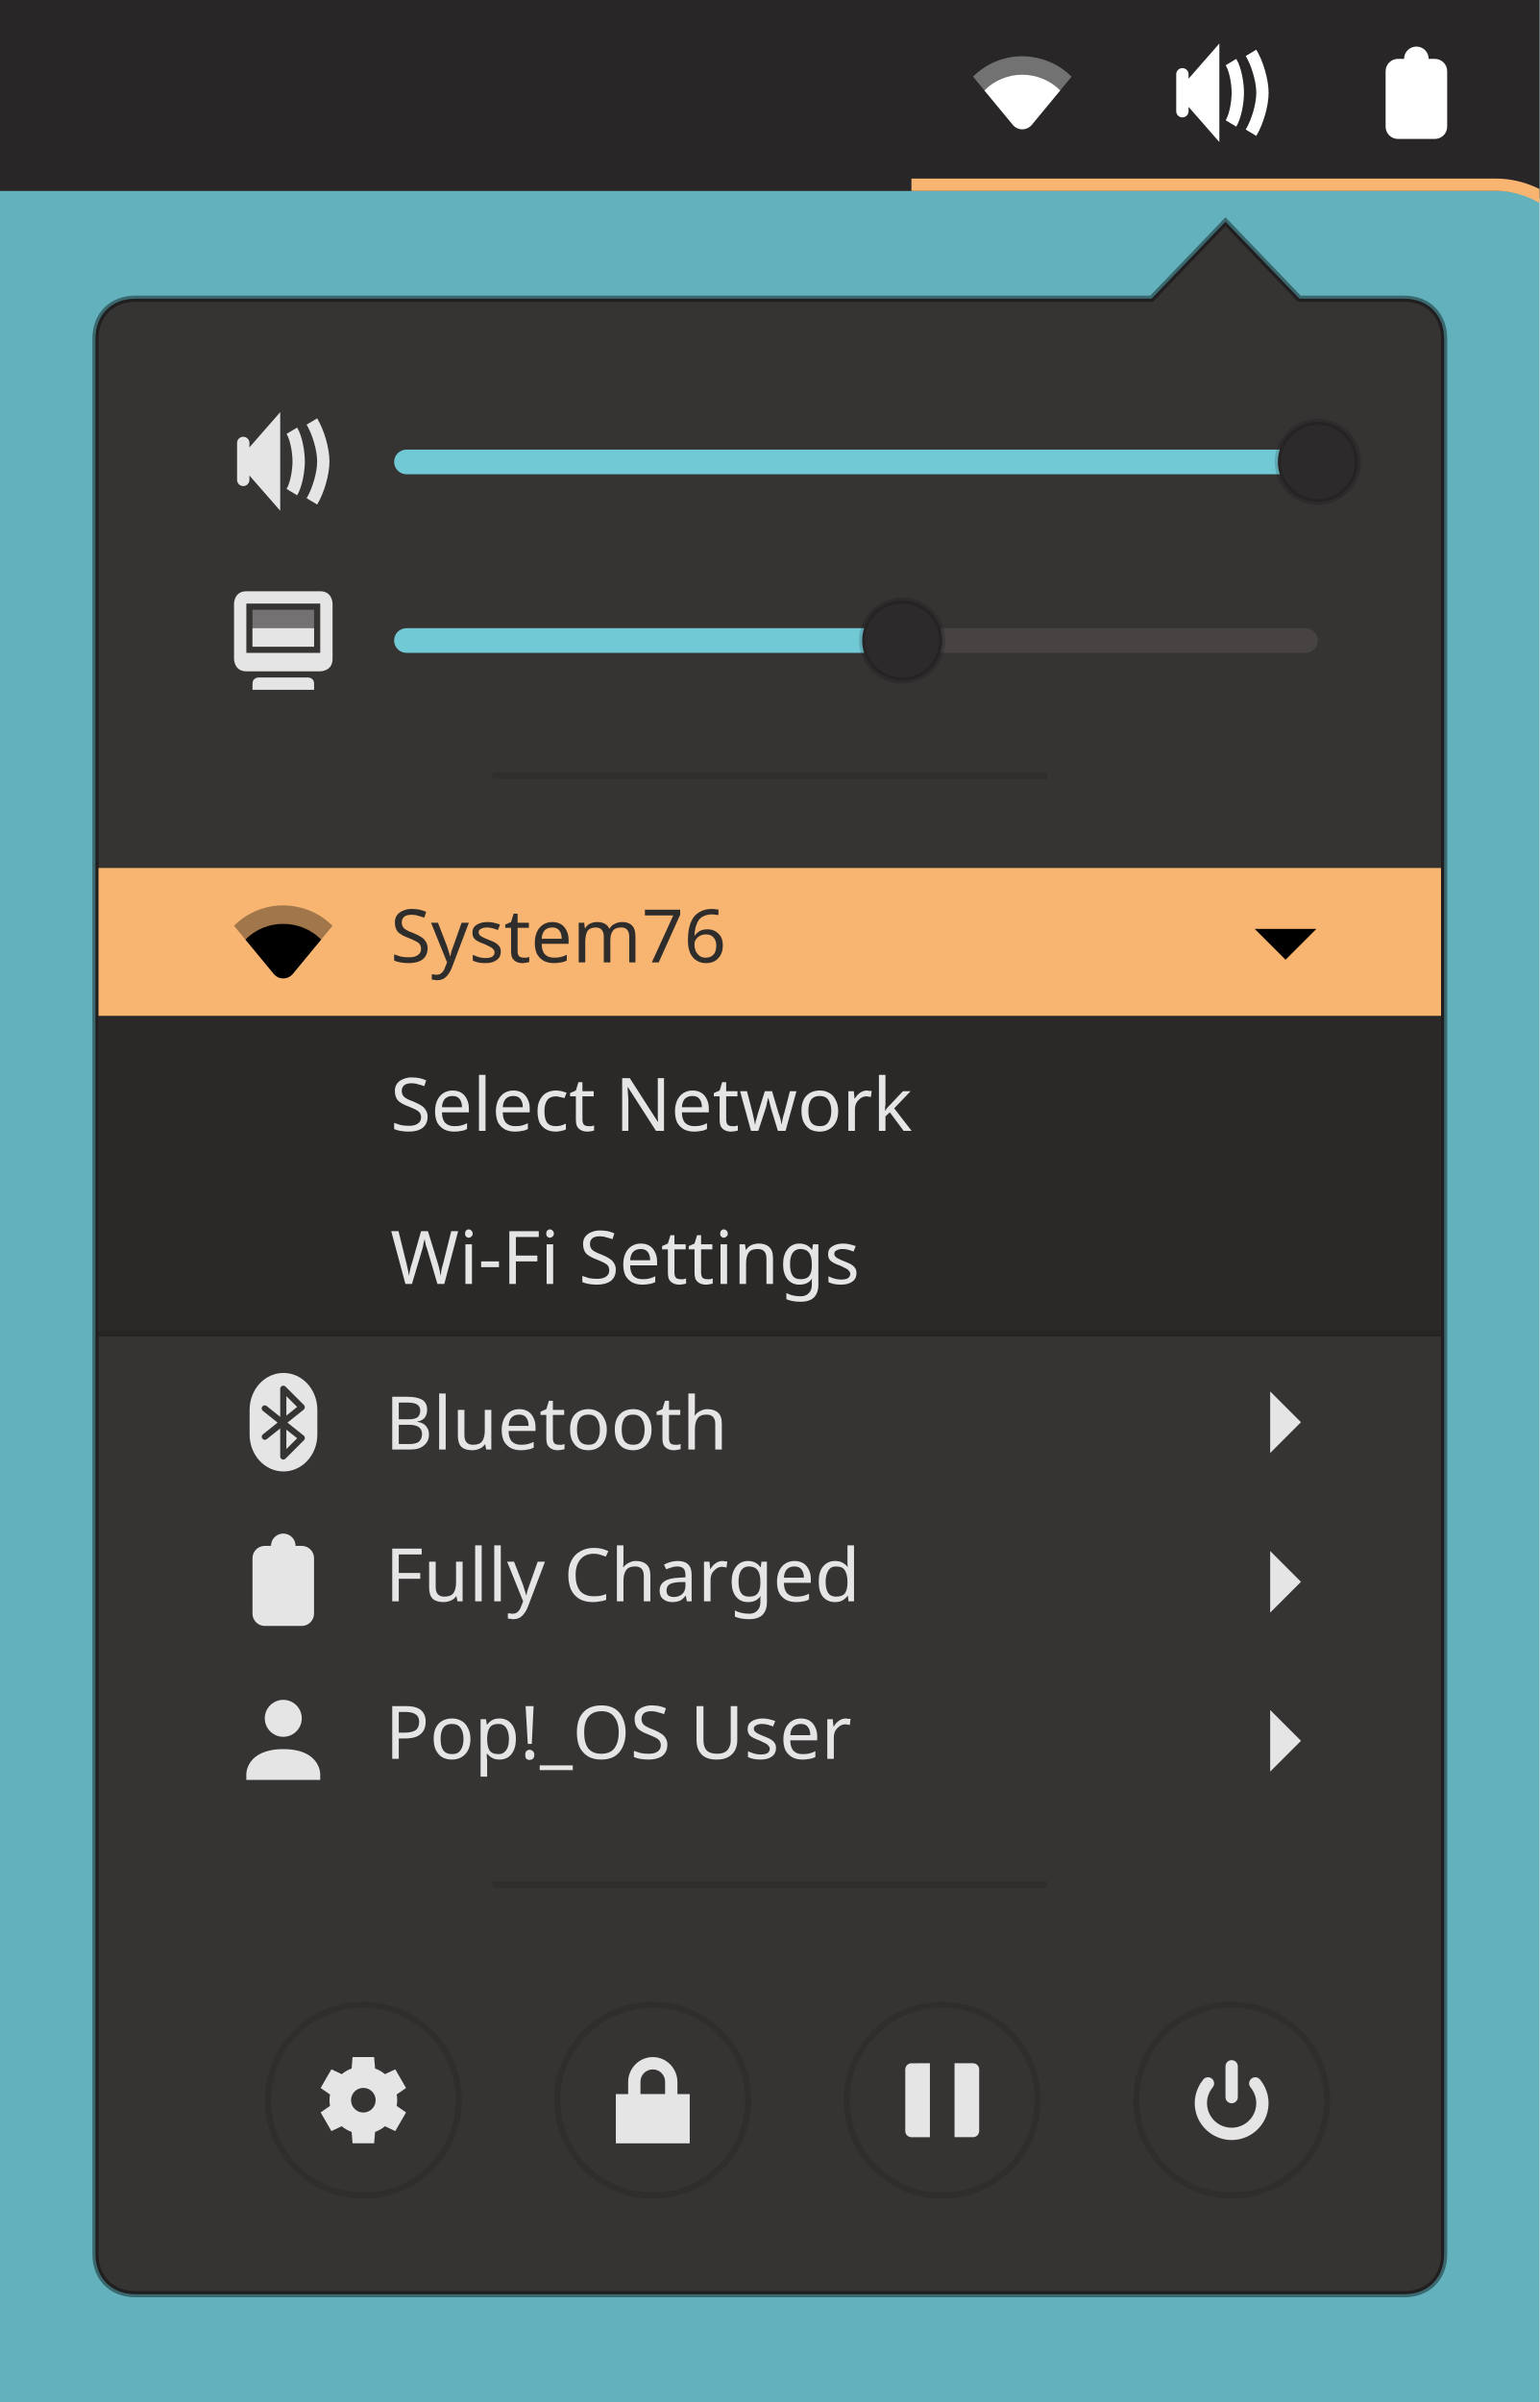
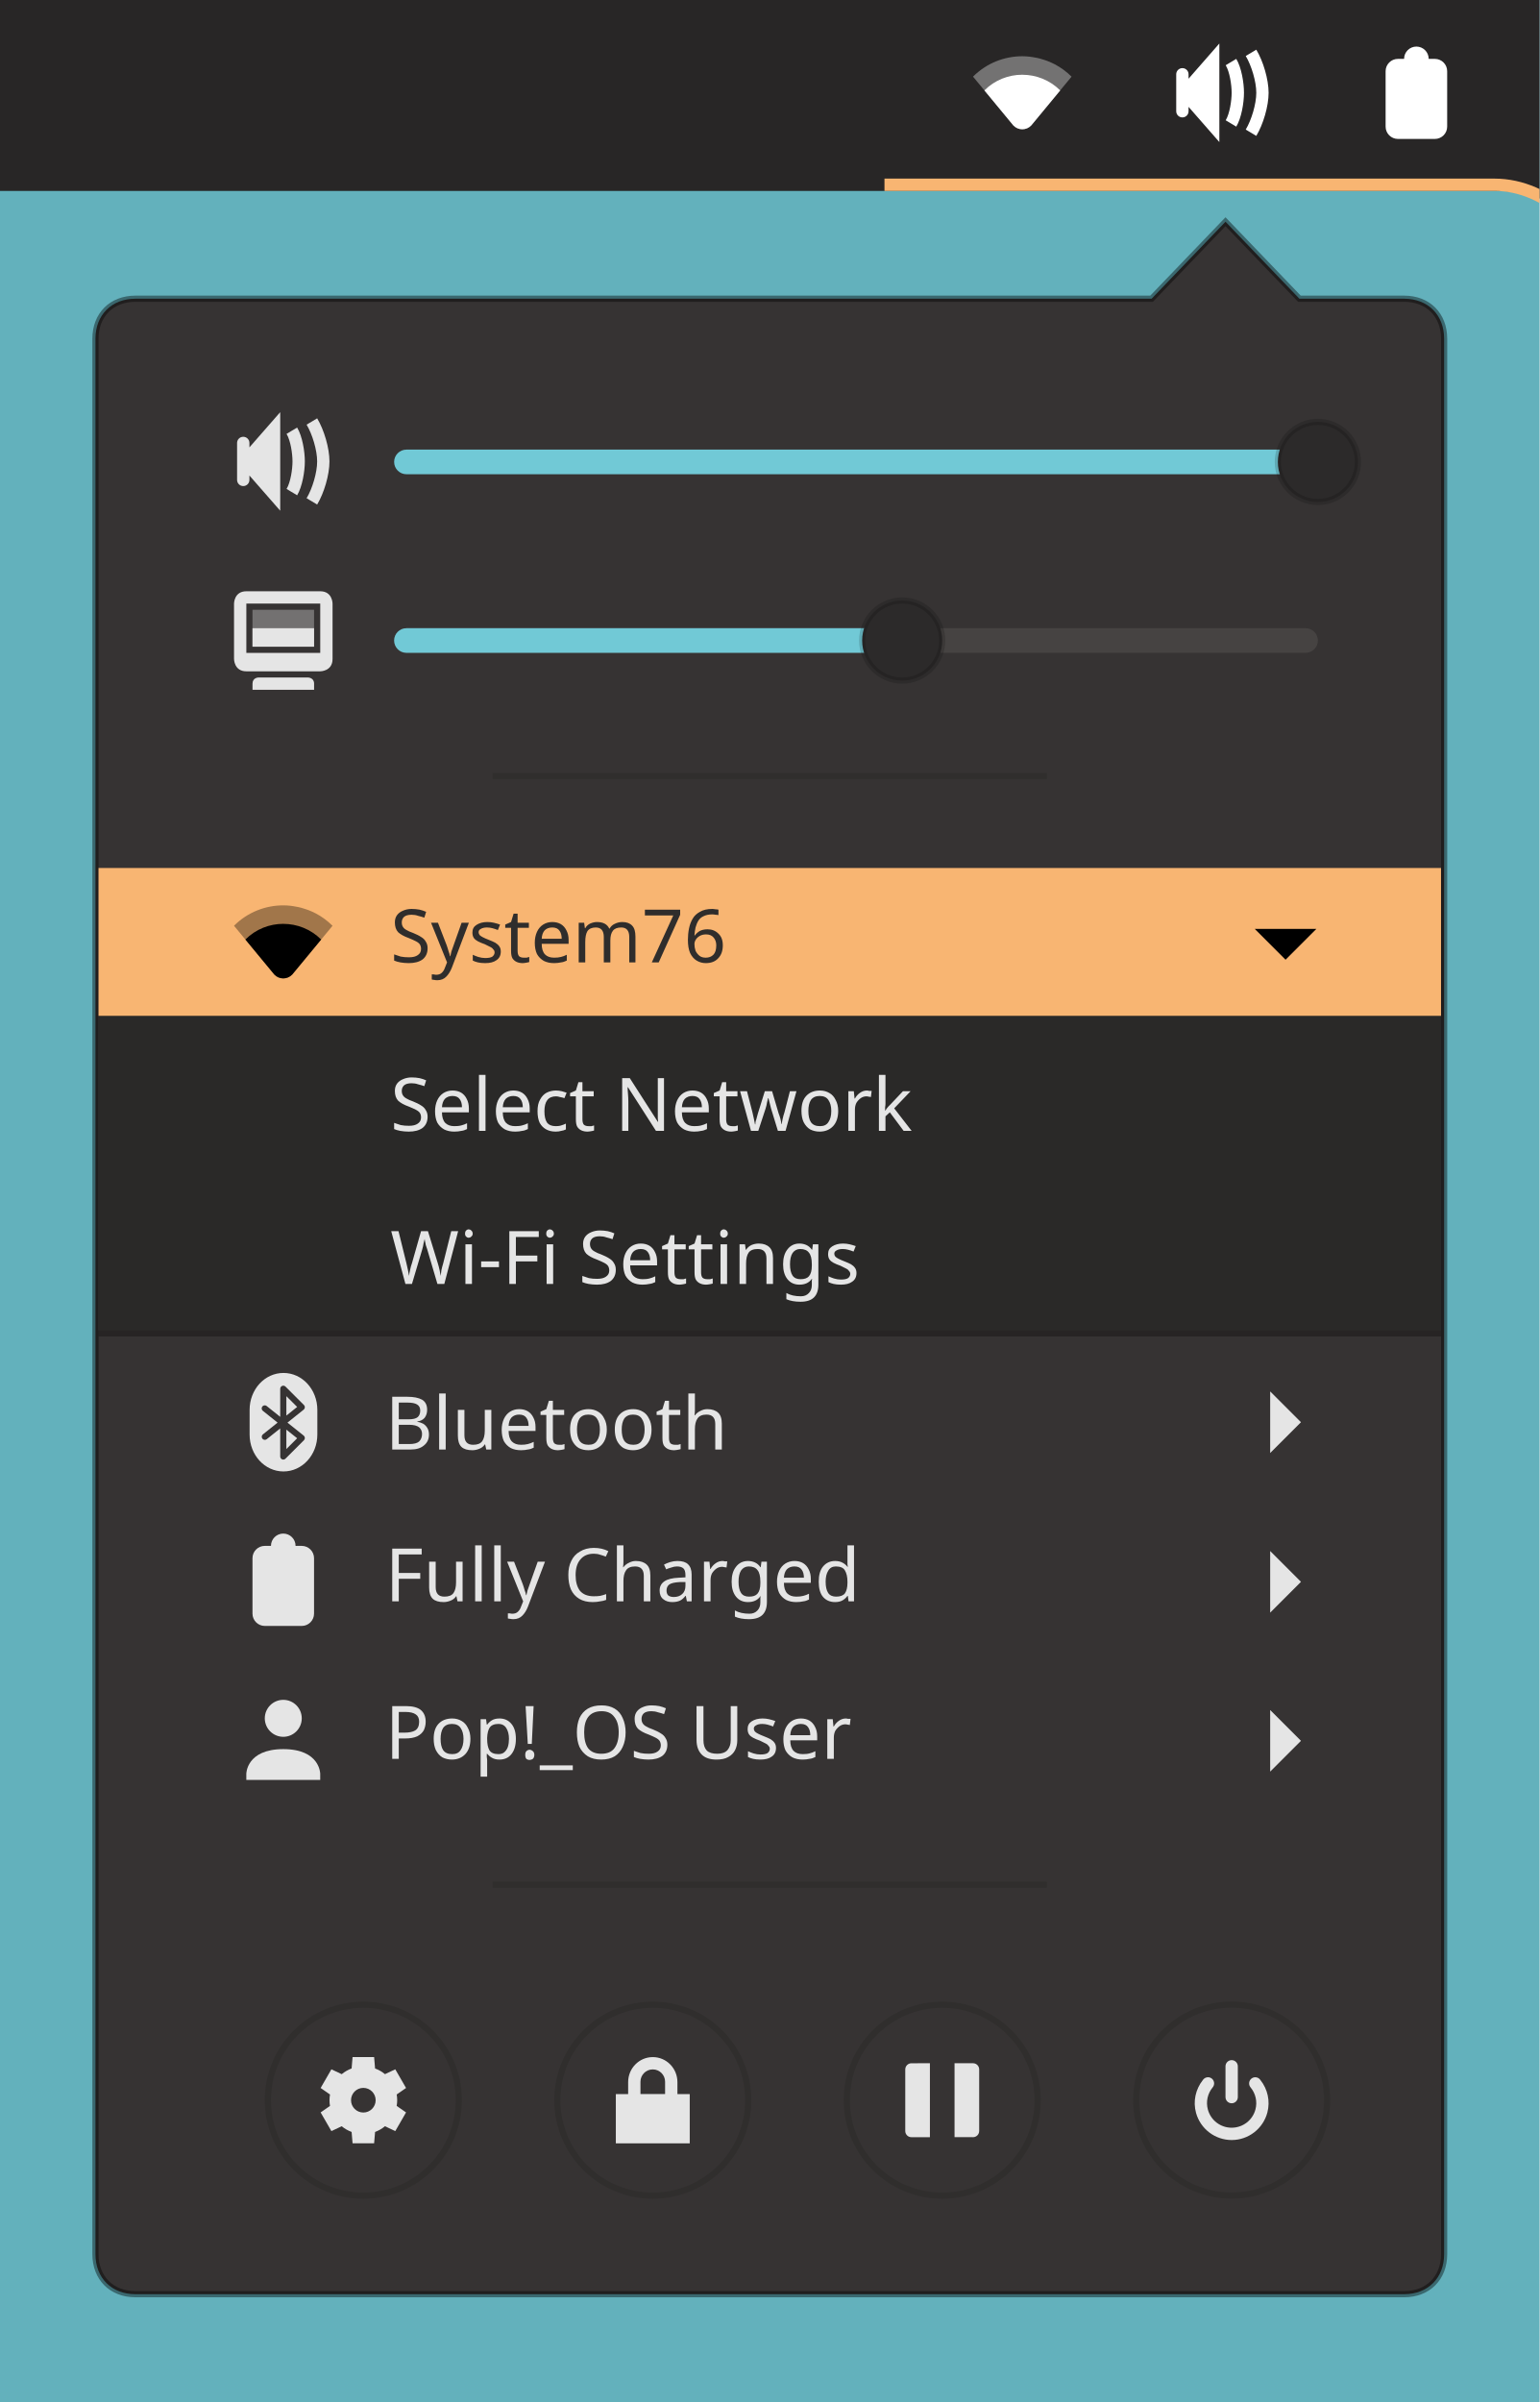
<svg xmlns="http://www.w3.org/2000/svg" xmlns:ns1="http://www.openswatchbook.org/uri/2009/osb" width="250" height="390" viewBox="0 0 66.146 103.188" version="1.1" id="svg8">
  <defs id="defs2">
    <linearGradient ns1:paint="solid" id="linearGradient6882">
      <stop style="stop-color:#555555;stop-opacity:1;" offset="0" id="stop6884" />
    </linearGradient>
    <linearGradient ns1:paint="solid" id="linearGradient5606">
      <stop style="stop-color:#000000;stop-opacity:1;" offset="0" id="stop5608" />
    </linearGradient>
    <filter style="color-interpolation-filters:sRGB" id="filter7554">
      <feBlend mode="darken" in2="BackgroundImage" id="feBlend7556" />
    </filter>
    <filter style="color-interpolation-filters:sRGB" id="filter7554-3">
      <feBlend mode="darken" in2="BackgroundImage" id="feBlend7556-5" />
    </filter>
    <filter style="color-interpolation-filters:sRGB" id="filter7554-2">
      <feBlend mode="darken" in2="BackgroundImage" id="feBlend7556-7" />
    </filter>
    <filter style="color-interpolation-filters:sRGB" id="filter7554-0">
      <feBlend mode="darken" in2="BackgroundImage" id="feBlend7556-6" />
    </filter>
    <filter style="color-interpolation-filters:sRGB" id="filter7554-7">
      <feBlend mode="darken" in2="BackgroundImage" id="feBlend7556-9" />
    </filter>
    <filter style="color-interpolation-filters:sRGB" id="filter7554-75">
      <feBlend mode="darken" in2="BackgroundImage" id="feBlend7556-92" />
    </filter>
    <filter style="color-interpolation-filters:sRGB" id="filter7554-36">
      <feBlend mode="darken" in2="BackgroundImage" id="feBlend7556-1" />
    </filter>
    <filter style="color-interpolation-filters:sRGB" id="filter7554-9">
      <feBlend mode="darken" in2="BackgroundImage" id="feBlend7556-4" />
    </filter>
    <filter style="color-interpolation-filters:sRGB" id="filter7554-03">
      <feBlend mode="darken" in2="BackgroundImage" id="feBlend7556-61" />
    </filter>
    <filter style="color-interpolation-filters:sRGB" id="filter7554-06">
      <feBlend mode="darken" in2="BackgroundImage" id="feBlend7556-15" />
    </filter>
    <filter style="color-interpolation-filters:sRGB" id="filter7554-5">
      <feBlend mode="darken" in2="BackgroundImage" id="feBlend7556-69" />
    </filter>
    <filter style="color-interpolation-filters:sRGB" id="filter7554-05">
      <feBlend mode="darken" in2="BackgroundImage" id="feBlend7556-11" />
    </filter>
    <filter style="color-interpolation-filters:sRGB" id="filter7554-6">
      <feBlend mode="darken" in2="BackgroundImage" id="feBlend7556-46" />
    </filter>
    <clipPath clipPathUnits="userSpaceOnUse" id="clipPath4792">
      <rect id="rect4794" width="66.146" height="103.055" x="69.285" y="-25.645" style="stroke-width:0.265" />
    </clipPath>
    <clipPath clipPathUnits="userSpaceOnUse" id="clipPath4796">
      <rect id="rect4798" width="66.146" height="103.055" x="56.676" y="-18.857" style="stroke-width:0.265" />
    </clipPath>
    <clipPath clipPathUnits="userSpaceOnUse" id="clipPath4800">
      <rect id="rect4802" width="66.146" height="103.055" x="48.045" y="-23.065" style="stroke-width:0.265" />
    </clipPath>
    <clipPath clipPathUnits="userSpaceOnUse" id="clipPath4804">
      <rect id="rect4806" width="66.146" height="103.055" x="-1.7763568e-15" y="7.1054274e-15" style="stroke-width:0.265" />
    </clipPath>
    <clipPath clipPathUnits="userSpaceOnUse" id="clipPath4808">
      <rect id="rect4810" width="66.146" height="103.055" x="-1.7763568e-15" y="7.1054274e-15" style="stroke-width:0.265" />
    </clipPath>
    <clipPath clipPathUnits="userSpaceOnUse" id="clipPath4812">
      <rect id="rect4814" width="66.146" height="103.055" x="-1.7763568e-15" y="7.1054274e-15" style="stroke-width:0.265" />
    </clipPath>
    <clipPath clipPathUnits="userSpaceOnUse" id="clipPath4816">
      <rect id="rect4818" width="66.146" height="103.055" x="-1.7763568e-15" y="7.1054274e-15" style="stroke-width:0.265" />
    </clipPath>
    <clipPath clipPathUnits="userSpaceOnUse" id="clipPath4820">
      <rect id="rect4822" width="66.146" height="103.055" x="-1.7763568e-15" y="7.1054274e-15" style="stroke-width:0.265" />
    </clipPath>
    <clipPath clipPathUnits="userSpaceOnUse" id="clipPath4824">
      <rect id="rect4826" width="66.146" height="103.055" x="-1.7763568e-15" y="7.1054274e-15" style="stroke-width:0.265" />
    </clipPath>
    <clipPath clipPathUnits="userSpaceOnUse" id="clipPath4828">
      <rect id="rect4830" width="66.146" height="103.055" x="-1.7763568e-15" y="7.1054274e-15" style="stroke-width:0.265" />
    </clipPath>
    <clipPath clipPathUnits="userSpaceOnUse" id="clipPath4832">
      <rect id="rect4834" width="66.146" height="103.055" x="-1.7763568e-15" y="7.1054274e-15" style="stroke-width:0.265" />
    </clipPath>
    <clipPath clipPathUnits="userSpaceOnUse" id="clipPath4836">
      <rect id="rect4838" width="66.146" height="103.055" x="-1.7763568e-15" y="7.1054274e-15" style="stroke-width:0.265" />
    </clipPath>
    <clipPath clipPathUnits="userSpaceOnUse" id="clipPath4840">
      <rect id="rect4842" width="66.146" height="103.055" x="-1.7763568e-15" y="7.1054274e-15" style="stroke-width:0.265" />
    </clipPath>
    <clipPath clipPathUnits="userSpaceOnUse" id="clipPath4844">
      <rect id="rect4846" width="66.146" height="103.055" x="-1.7763568e-15" y="7.1054274e-15" style="stroke-width:0.265" />
    </clipPath>
    <clipPath clipPathUnits="userSpaceOnUse" id="clipPath4848">
      <rect id="rect4850" width="66.146" height="103.055" x="-1.7763568e-15" y="7.1054274e-15" style="stroke-width:0.265" />
    </clipPath>
    <clipPath clipPathUnits="userSpaceOnUse" id="clipPath4852">
      <rect id="rect4854" width="66.146" height="103.055" x="-1.7763568e-15" y="7.1054274e-15" style="stroke-width:0.265" />
    </clipPath>
    <clipPath clipPathUnits="userSpaceOnUse" id="clipPath4856">
      <rect id="rect4858" width="66.146" height="103.055" x="-1.7763568e-15" y="7.1054274e-15" style="stroke-width:0.265" />
    </clipPath>
    <clipPath clipPathUnits="userSpaceOnUse" id="clipPath4860">
      <rect id="rect4862" width="66.146" height="103.055" x="108.826" y="-5.998" style="stroke-width:0.265" />
    </clipPath>
    <clipPath clipPathUnits="userSpaceOnUse" id="clipPath4864">
      <rect id="rect4866" width="66.146" height="103.055" x="108.826" y="-19.685" style="stroke-width:0.265" />
    </clipPath>
    <clipPath clipPathUnits="userSpaceOnUse" id="clipPath4868">
      <rect id="rect4870" width="66.146" height="103.055" x="108.826" y="-12.855" style="stroke-width:0.265" />
    </clipPath>
    <clipPath clipPathUnits="userSpaceOnUse" id="clipPath4872">
      <rect id="rect4874" width="66.146" height="103.055" x="94.985" y="48.418" style="stroke-width:0.265" />
    </clipPath>
    <clipPath clipPathUnits="userSpaceOnUse" id="clipPath4876">
      <rect id="rect4878" width="66.146" height="103.055" x="67.182" y="-11.269" style="stroke-width:0.265" />
    </clipPath>
    <clipPath clipPathUnits="userSpaceOnUse" id="clipPath4880">
      <rect id="rect4882" width="66.146" height="103.055" x="63.342" y="-44.625" style="stroke-width:0.265" />
    </clipPath>
    <clipPath clipPathUnits="userSpaceOnUse" id="clipPath4884">
      <rect id="rect4886" width="66.146" height="103.055" x="102.262" y="-11.761" style="stroke-width:0.265" />
    </clipPath>
    <clipPath clipPathUnits="userSpaceOnUse" id="clipPath4888">
      <rect id="rect4890" width="66.146" height="103.055" x="142.207" y="-62.452" style="stroke-width:0.265" />
    </clipPath>
    <clipPath clipPathUnits="userSpaceOnUse" id="clipPath4892">
      <rect id="rect4894" width="66.146" height="103.055" x="113.032" y="-68.354" style="stroke-width:0.265" />
    </clipPath>
    <clipPath clipPathUnits="userSpaceOnUse" id="clipPath4896">
      <rect id="rect4898" width="66.146" height="103.055" x="96.728" y="-86.945" style="stroke-width:0.265" />
    </clipPath>
    <clipPath clipPathUnits="userSpaceOnUse" id="clipPath4900">
      <rect id="rect4902" width="66.146" height="103.055" x="135.499" y="-66.093" style="stroke-width:0.265" />
    </clipPath>
    <clipPath clipPathUnits="userSpaceOnUse" id="clipPath4904">
      <rect id="rect4906" width="66.146" height="103.055" x="101.036" y="-62.123" style="stroke-width:0.265" />
    </clipPath>
    <clipPath clipPathUnits="userSpaceOnUse" id="clipPath4908">
      <rect id="rect4910" width="66.146" height="103.055" x="-46.156" y="-35.971" style="stroke-width:0.265" />
    </clipPath>
    <clipPath clipPathUnits="userSpaceOnUse" id="clipPath4912">
      <rect id="rect4914" width="66.146" height="103.055" x="97.025" y="-34.694" style="stroke-width:0.265" />
    </clipPath>
    <clipPath clipPathUnits="userSpaceOnUse" id="clipPath4916">
      <rect id="rect4918" width="66.146" height="103.055" x="-1.7763568e-15" y="7.1054274e-15" style="stroke-width:0.265" />
    </clipPath>
    <clipPath clipPathUnits="userSpaceOnUse" id="clipPath4920">
      <rect id="rect4922" width="66.146" height="103.055" x="-1.7763568e-15" y="7.1054274e-15" style="stroke-width:0.265" />
    </clipPath>
    <clipPath clipPathUnits="userSpaceOnUse" id="clipPath4924">
      <rect id="rect4926" width="66.146" height="103.055" x="-1.7763568e-15" y="7.1054274e-15" style="stroke-width:0.265" />
    </clipPath>
    <clipPath clipPathUnits="userSpaceOnUse" id="clipPath4928">
      <rect id="rect4930" width="66.146" height="103.055" x="-1.7763568e-15" y="7.1054274e-15" style="stroke-width:0.265" />
    </clipPath>
    <clipPath clipPathUnits="userSpaceOnUse" id="clipPath4932">
      <rect id="rect4934" width="66.146" height="103.055" x="-1.7763568e-15" y="7.1054274e-15" style="stroke-width:0.265" />
    </clipPath>
    <clipPath clipPathUnits="userSpaceOnUse" id="clipPath4936">
      <rect id="rect4938" width="66.146" height="103.055" x="-1.7763568e-15" y="7.1054274e-15" style="stroke-width:0.265" />
    </clipPath>
    <clipPath clipPathUnits="userSpaceOnUse" id="clipPath4940">
      <rect id="rect4942" width="66.146" height="103.055" x="-1.7763568e-15" y="7.1054274e-15" style="stroke-width:0.265" />
    </clipPath>
    <clipPath clipPathUnits="userSpaceOnUse" id="clipPath4944">
      <rect id="rect4946" width="66.146" height="103.055" x="-1.7763568e-15" y="7.1054274e-15" style="stroke-width:0.265" />
    </clipPath>
    <clipPath clipPathUnits="userSpaceOnUse" id="clipPath4948">
      <rect id="rect4950" width="66.146" height="103.055" x="-1.7763568e-15" y="7.1054274e-15" style="stroke-width:0.265" />
    </clipPath>
    <clipPath clipPathUnits="userSpaceOnUse" id="clipPath4952">
      <rect id="rect4954" width="66.146" height="103.055" x="-1.7763568e-15" y="7.1054274e-15" style="stroke-width:0.265" />
    </clipPath>
  </defs>
  <g id="layer2" transform="translate(0,1.3618187e-5)">
    <rect style="fill:#63b1bc;fill-opacity:1;stroke:none;stroke-width:3.916" id="rect834" width="66.146" height="103.055" x="-1.2715658e-06" y="-5.0862632e-06" ry="0" clip-path="url(#clipPath4952)" transform="matrix(1,0,0,1.001284,0,-1.3618187e-5)" />
  </g>
  <g id="layer3" transform="translate(0,1.3618187e-5)">
    <path id="rect837" style="fill:#363333;fill-opacity:1;stroke:#000000;stroke-width:0.265;stroke-miterlimit:4;stroke-dasharray:none;stroke-opacity:0.413" d="m 52.652,9.525 -3.175,3.307 H 5.821 c -1.026,0 -1.72,0.694 -1.72,1.72 v 82.285 c 0,1.026 0.694,1.72 1.72,1.72 H 60.325 c 1.026,0 1.72,-0.694 1.72,-1.72 V 14.552 c 0,-1.026 -0.694,-1.72 -1.72,-1.72 h -4.498 z" clip-path="url(#clipPath4948)" />
    <g id="layer7" style="display:inline">
      <rect style="fill:#2a2928;fill-opacity:1;stroke:none;stroke-width:0.794;stroke-miterlimit:4;stroke-dasharray:none;stroke-opacity:1" id="rect1692" width="57.679" height="14.287" x="4.233" y="42.862" ry="1.1355905e-06" clip-path="url(#clipPath4944)" />
    </g>
    <g id="layer8">
      <rect ry="5.0470703e-07" y="37.288" x="4.233" height="6.35" width="57.679" id="rect1694" style="display:inline;fill:#f8b572;fill-opacity:1;stroke:none;stroke-width:0.529;stroke-miterlimit:4;stroke-dasharray:none;stroke-opacity:1" clip-path="url(#clipPath4940)" />
    </g>
    <g id="layer5" style="display:inline">
      <text xml:space="preserve" style="font-style:normal;font-variant:normal;font-weight:normal;font-stretch:normal;font-size:3.175px;line-height:1.25;font-family:'Fira Sans';-inkscape-font-specification:'Fira Sans';opacity:1;fill:#2f2d2c;fill-opacity:1;stroke-width:0.265" x="16.779" y="41.342" id="text1450" clip-path="url(#clipPath4936)">
        <tspan id="tspan1448" x="16.779" y="41.342" style="font-style:normal;font-variant:normal;font-weight:normal;font-stretch:normal;font-family:'Fira Sans';-inkscape-font-specification:'Fira Sans';fill:#2f2d2c;fill-opacity:1;stroke-width:0.265">System76</tspan>
      </text>
      <text xml:space="preserve" style="font-style:normal;font-variant:normal;font-weight:normal;font-stretch:normal;font-size:3.175px;line-height:1.25;font-family:'Fira Sans';-inkscape-font-specification:'Fira Sans';opacity:1;fill:#e5e5e5;fill-opacity:1;stroke-width:0.265" x="16.779" y="48.582" id="text1454" clip-path="url(#clipPath4932)">
        <tspan id="tspan1452" x="16.779" y="48.582" style="font-style:normal;font-variant:normal;font-weight:normal;font-stretch:normal;font-family:'Fira Sans';-inkscape-font-specification:'Fira Sans';fill:#e5e5e5;fill-opacity:1;stroke-width:0.265">Select Network</tspan>
      </text>
      <text xml:space="preserve" style="font-style:normal;font-variant:normal;font-weight:normal;font-stretch:normal;font-size:3.175px;line-height:1.25;font-family:'Fira Sans';-inkscape-font-specification:'Fira Sans';opacity:1;fill:#e5e5e5;fill-opacity:1;stroke-width:0.265" x="16.541" y="62.269" id="text1466" clip-path="url(#clipPath4928)">
        <tspan id="tspan1464" x="16.541" y="62.269" style="font-style:normal;font-variant:normal;font-weight:normal;font-stretch:normal;font-family:'Fira Sans';-inkscape-font-specification:'Fira Sans';fill:#e5e5e5;fill-opacity:1;stroke-width:0.265">Bluetooth</tspan>
      </text>
      <text xml:space="preserve" style="font-style:normal;font-variant:normal;font-weight:normal;font-stretch:normal;font-size:3.175px;line-height:1.25;font-family:'Fira Sans';-inkscape-font-specification:'Fira Sans';opacity:1;fill:#e5e5e5;fill-opacity:1;stroke-width:0.265" x="16.541" y="68.793" id="text1470" clip-path="url(#clipPath4924)">
        <tspan id="tspan1468" x="16.541" y="68.793" style="font-style:normal;font-variant:normal;font-weight:normal;font-stretch:normal;font-family:'Fira Sans';-inkscape-font-specification:'Fira Sans';fill:#e5e5e5;fill-opacity:1;stroke-width:0.265">Fully Charged</tspan>
      </text>
      <text xml:space="preserve" style="font-style:normal;font-variant:normal;font-weight:normal;font-stretch:normal;font-size:3.175px;line-height:1.25;font-family:'Fira Sans';-inkscape-font-specification:'Fira Sans';opacity:1;fill:#e5e5e5;fill-opacity:1;stroke-width:0.265" x="16.541" y="75.559" id="text1474" clip-path="url(#clipPath4920)">
        <tspan id="tspan1472" x="16.541" y="75.559" style="font-style:normal;font-variant:normal;font-weight:normal;font-stretch:normal;font-family:'Fira Sans';-inkscape-font-specification:'Fira Sans';fill:#e5e5e5;fill-opacity:1;stroke-width:0.265">Pop!_OS User</tspan>
      </text>
      <text id="text1478" y="55.154" x="16.779" style="font-style:normal;font-variant:normal;font-weight:normal;font-stretch:normal;font-size:3.175px;line-height:1.25;font-family:'Fira Sans';-inkscape-font-specification:'Fira Sans';opacity:1;fill:#e5e5e5;fill-opacity:1;stroke-width:0.265" xml:space="preserve" clip-path="url(#clipPath4916)">
        <tspan style="font-style:normal;font-variant:normal;font-weight:normal;font-stretch:normal;font-family:'Fira Sans';-inkscape-font-specification:'Fira Sans';fill:#e5e5e5;fill-opacity:1;stroke-width:0.265" y="55.154" x="16.779" id="tspan1476">Wi-Fi Settings</tspan>
      </text>
    </g>
    <g id="layer6" style="display:inline">
      <g style="opacity:1;fill:#e5e5e5;fill-opacity:1" id="g917" transform="translate(-97.02518,34.69404)" clip-path="url(#clipPath4912)">
        <path d="m 109.064,-16.988 -1.852,2.117 1.852,2.117 z m -1.323,2.117 v -0.794 c 0,-0.147 -0.118,-0.265 -0.265,-0.265 -0.147,0 -0.265,0.118 -0.265,0.265 v 1.587 c 0,0.147 0.118,0.265 0.265,0.265 0.147,0 0.265,-0.118 0.265,-0.265 z" id="rect2976-75" style="opacity:1;vector-effect:none;fill:#e5e5e5;fill-opacity:1;stroke:none;stroke-width:0.265;stroke-linecap:round;stroke-linejoin:miter;stroke-miterlimit:4;stroke-dasharray:none;stroke-dashoffset:0;stroke-opacity:0.314" />
        <path d="m 110.651,-16.723 -0.453,0.272 c 0.247,0.412 0.453,1.1 0.453,1.58 4e-5,0.48 -0.206,1.168 -0.453,1.58 l 0.453,0.272 c 0.297,-0.494 0.529,-1.276 0.529,-1.852 -1e-4,-0.576 -0.232,-1.358 -0.529,-1.852 z" id="path3022-3" style="opacity:1;vector-effect:none;fill:#e5e5e5;fill-opacity:1;stroke:none;stroke-width:0.265;stroke-linecap:round;stroke-linejoin:round;stroke-miterlimit:4;stroke-dasharray:none;stroke-dashoffset:0;stroke-opacity:0.314" />
        <path d="m 109.791,-16.327 -0.454,0.272 c 0.173,0.288 0.255,0.847 0.255,1.183 0,0.336 -0.082,0.895 -0.255,1.183 l 0.454,0.272 c 0.222,-0.37 0.331,-1.023 0.331,-1.455 0,-0.432 -0.108,-1.085 -0.331,-1.455 z" id="path3027-5" style="opacity:1;vector-effect:none;fill:#e5e5e5;fill-opacity:1;stroke:none;stroke-width:0.265;stroke-linecap:round;stroke-linejoin:round;stroke-miterlimit:4;stroke-dasharray:none;stroke-dashoffset:0;stroke-opacity:0.314" />
      </g>
      <g style="opacity:1;fill:#e5e5e5;fill-opacity:1" id="g977" transform="translate(46.15578,35.97053)" clip-path="url(#clipPath4908)">
        <path d="m -35.572,-10.57 c -0.529,0 -0.529,0.529 -0.529,0.529 v 2.381 c 0,0 5.3e-5,0.529 0.529,0.529 h 3.175 c 0,0 0.529,0 0.529,-0.529 5.3e-5,-7.937e-4 0,-1.499 0,-2.381 0,0 5.3e-5,-0.529 -0.529,-0.529 z m -5.6e-5,0.529 h 3.175 v 2.117 l -3.175,-9.53e-5 z m 0.265,3.44 5.3e-5,0.264 h 2.646 l -5.3e-5,-0.264 c 0,-0.265 -0.265,-0.265 -0.265,-0.265 h -2.122 c 0,0 -0.259,0 -0.259,0.265 z" id="path8126-2-0-7" style="display:inline;opacity:1;fill:#e5e5e5;fill-opacity:1;stroke:none;stroke-width:0.265;enable-background:new" />
        <rect height="1.588" id="rect3182-1-6" ry="3.6718316e-17" style="display:inline;opacity:0.35;vector-effect:none;fill:#e5e5e5;fill-opacity:1;stroke:none;stroke-width:0.265;stroke-linecap:round;stroke-linejoin:round;stroke-miterlimit:4;stroke-dasharray:none;stroke-dashoffset:0;stroke-opacity:0.314;enable-background:new" width="2.646" x="-35.308" y="-9.776" />
        <rect height="0.794" id="rect3182-6-1" ry="1.8359158e-17" style="display:inline;opacity:1;vector-effect:none;fill:#e5e5e5;fill-opacity:1;stroke:none;stroke-width:0.187;stroke-linecap:round;stroke-linejoin:round;stroke-miterlimit:4;stroke-dasharray:none;stroke-dashoffset:0;stroke-opacity:0.314;enable-background:new" width="2.646" x="-35.308" y="-8.983" />
      </g>
      <g style="opacity:1;fill:#000000;fill-opacity:1" id="g1032" transform="translate(-101.0359,62.12257)" clip-path="url(#clipPath4904)">
        <path d="m 113.207,-23.229 c -0.383,0 -0.766,0.073 -1.127,0.219 -0.18,0.073 -0.355,0.164 -0.521,0.274 -0.166,0.11 -0.323,0.237 -0.469,0.383 l 1.733,2.099 h 5.3e-4 c 0.1,0.104 0.238,0.163 0.382,0.163 0.145,-2.43e-4 0.283,-0.06 0.382,-0.164 h 0.001 l 1.734,-2.097 c -0.219,-0.219 -0.464,-0.397 -0.725,-0.534 -0.006,-0.003 -0.012,-0.005 -0.018,-0.008 -0.093,-0.048 -0.188,-0.09 -0.285,-0.128 -0.036,-0.014 -0.073,-0.026 -0.11,-0.039 -0.067,-0.023 -0.135,-0.044 -0.203,-0.063 -0.042,-0.011 -0.084,-0.022 -0.127,-0.031 -0.07,-0.015 -0.14,-0.028 -0.211,-0.038 -0.039,-0.006 -0.077,-0.012 -0.116,-0.017 -0.107,-0.012 -0.215,-0.019 -0.322,-0.019 z" id="path6544" style="opacity:0.35;fill:#000000;fill-opacity:1;stroke:none;stroke-width:0.529;stroke-linecap:square;stroke-linejoin:miter;stroke-miterlimit:4;stroke-dasharray:none;stroke-opacity:1" />
        <path d="m 113.207,-22.435 c -0.589,0 -1.179,0.224 -1.628,0.674 l 1.245,1.507 h 5.3e-4 c 0.1,0.104 0.238,0.163 0.382,0.163 0.145,-2.43e-4 0.283,-0.06 0.382,-0.164 h 0.001 l 1.245,-1.506 c -0.45,-0.449 -1.039,-0.673 -1.628,-0.673 z" id="path6546" style="opacity:1;fill:#000000;fill-opacity:1;stroke:none;stroke-width:0.529;stroke-linecap:square;stroke-linejoin:miter;stroke-miterlimit:4;stroke-dasharray:none;stroke-opacity:1" />
      </g>
      <g style="opacity:1;fill:#e5e5e5;fill-opacity:1" id="g1082" transform="translate(-135.4989,66.09345)" clip-path="url(#clipPath4900)">
        <path d="m 147.678,-7.113 c -0.806,0 -1.455,0.708 -1.455,1.587 v 1.058 c 0,0.879 0.649,1.587 1.455,1.587 0.806,0 1.455,-0.708 1.455,-1.587 v -1.058 c 0,-0.879 -0.649,-1.587 -1.455,-1.587 z m -0.01,0.546 a 0.132,0.132 0 0 1 0.096,0.039 l 0.794,0.794 a 0.132,0.132 0 0 1 -0.011,0.197 l -0.698,0.558 0.698,0.558 a 0.132,0.132 0 0 1 0.011,0.197 l -0.794,0.794 a 0.132,0.132 0 0 1 -0.226,-0.094 v -1.206 l -0.579,0.463 a 0.132,0.132 0 0 1 -0.165,-0.207 l 0.631,-0.505 -0.631,-0.505 a 0.132,0.132 0 1 1 0.165,-0.206 l 0.579,0.463 v -1.207 a 0.132,0.132 0 0 1 0.13,-0.132 z m 0.134,0.452 v 0.834 l 0.464,-0.371 z m 0,1.438 v 0.834 l 0.464,-0.464 z" id="rect5886-2-6" style="display:inline;opacity:1;fill:#e5e5e5;fill-opacity:1;stroke:none;stroke-width:0.265;enable-background:new" />
      </g>
      <g style="opacity:1;fill:#e5e5e5;fill-opacity:1" id="g1132" transform="translate(-96.7285,86.94489)" clip-path="url(#clipPath4896)">
        <path d="m 108.899,-21.064 c -0.292,0 -0.529,0.237 -0.529,0.529 h -0.265 c -0.292,0 -0.529,0.237 -0.529,0.529 v 2.381 c 0,0.292 0.237,0.529 0.529,0.529 h 1.587 a 0.529,0.529 0 0 0 0.529,-0.529 v -2.381 c 0,-0.292 -0.237,-0.529 -0.529,-0.529 l -0.265,5.29e-4 v -5.29e-4 c 0,-0.292 -0.237,-0.529 -0.529,-0.529 z" id="rect6676" style="opacity:1;fill:#e5e5e5;fill-opacity:1;stroke:none;stroke-width:0.265" />
      </g>
      <g style="opacity:1;fill:#e5e5e5;fill-opacity:1" id="g1182" transform="translate(-113.0325,68.35391)" clip-path="url(#clipPath4892)">
        <path d="m 125.203,4.67 c 0.438,0 0.794,0.355 0.794,0.794 0,0.438 -0.355,0.794 -0.794,0.794 -0.438,0 -0.794,-0.355 -0.794,-0.794 0,-0.438 0.355,-0.794 0.794,-0.794 z m 0,2.117 c 1.587,-7.938e-4 1.587,1.059 1.587,1.059 V 8.111 h -3.175 V 7.846 c 0,0 0,-1.058 1.588,-1.059 z" id="path6174-8" style="color:#000000;font-style:normal;font-variant:normal;font-weight:normal;font-stretch:normal;font-size:medium;line-height:normal;font-family:Sans;-inkscape-font-specification:Sans;text-indent:0;text-align:start;text-decoration:none;text-decoration-line:none;letter-spacing:normal;word-spacing:normal;text-transform:none;writing-mode:lr-tb;direction:ltr;baseline-shift:baseline;text-anchor:start;display:inline;overflow:visible;visibility:visible;opacity:1;fill:#e5e5e5;fill-opacity:1;stroke:none;stroke-width:0.529;marker:none;enable-background:accumulate" />
      </g>
      <g style="opacity:1;fill:#e5e5e5;fill-opacity:1" id="g1232" transform="translate(-142.2075,62.45213)" clip-path="url(#clipPath4888)">
        <path d="m 157.355,25.919 -0.041,0.488 a 1.455,1.455 0 0 0 -0.425,0.246 l -0.443,-0.209 -0.463,0.802 0.403,0.28 a 1.455,1.455 0 0 0 -0.022,0.245 1.455,1.455 0 0 0 0.021,0.246 l -0.402,0.279 0.463,0.802 0.442,-0.208 a 1.455,1.455 0 0 0 0.426,0.244 l 0.041,0.489 h 0.926 l 0.041,-0.488 a 1.455,1.455 0 0 0 0.425,-0.246 l 0.443,0.209 0.463,-0.802 -0.403,-0.28 a 1.455,1.455 0 0 0 0.022,-0.245 1.455,1.455 0 0 0 -0.021,-0.246 l 0.402,-0.279 -0.463,-0.802 -0.442,0.208 a 1.455,1.455 0 0 0 -0.426,-0.244 l -0.041,-0.489 z m 0.463,1.323 a 0.529,0.529 0 0 1 0.529,0.529 0.529,0.529 0 0 1 -0.529,0.529 0.529,0.529 0 0 1 -0.529,-0.529 0.529,0.529 0 0 1 0.529,-0.529 z" id="path10500-6" style="display:inline;opacity:1;fill:#e5e5e5;fill-opacity:1;stroke:none;stroke-width:0.265;stroke-opacity:1;enable-background:new" />
      </g>
      <g style="opacity:1;fill:#e5e5e5;fill-opacity:1" id="g1282" transform="translate(-102.2624,11.76127)" clip-path="url(#clipPath4884)">
        <path d="m 130.308,76.61 c -0.586,0 -1.058,0.482 -1.058,1.075 v 0.513 h -0.529 v 2.117 h 3.175 v -2.117 h -0.529 v -0.513 c 0,-0.593 -0.472,-1.075 -1.058,-1.075 z m 0,0.529 c 0.293,0 0.529,0.236 0.529,0.529 v 0.529 h -1.058 v -0.529 c 0,-0.293 0.236,-0.529 0.529,-0.529 z" id="path5739-9" style="color:#000000;display:inline;overflow:visible;visibility:visible;opacity:1;fill:#e5e5e5;fill-opacity:1;fill-rule:nonzero;stroke:none;stroke-width:0.265;marker:none;enable-background:accumulate" />
      </g>
      <g style="opacity:1;fill:#e5e5e5;fill-opacity:1" id="g1383" transform="translate(-63.34169,44.62512)" clip-path="url(#clipPath4880)">
        <path d="m 104.352,44.01 v 3.175 l 0.794,0.001 a 0.265,0.265 0 0 0 0.265,-0.265 v -2.646 c 0,-0.146 -0.118,-0.265 -0.265,-0.265 z" id="path5391" style="display:inline;opacity:1;fill:#e5e5e5;fill-opacity:1;stroke:none;stroke-width:0.265;enable-background:new" />
        <path d="m 103.294,44.01 -0.794,0.001 c -0.146,0 -0.265,0.118 -0.265,0.265 v 2.646 a 0.265,0.265 0 0 0 0.265,0.265 l 0.794,-0.001 z" id="path5389" style="display:inline;opacity:1;fill:#e5e5e5;fill-opacity:1;stroke:none;stroke-width:0.265;enable-background:new" />
      </g>
      <g style="opacity:1;fill:#e5e5e5;fill-opacity:1" id="g1438" transform="translate(-67.18241,11.26884)" clip-path="url(#clipPath4876)">
        <path d="m 119.083,77.968 a 0.265,0.265 0 0 0 -0.203,0.095 0.265,0.265 0 0 0 -0.022,0.03 c -0.308,0.389 -0.427,0.91 -0.289,1.408 0.191,0.689 0.822,1.167 1.537,1.164 0.715,-0.003 1.342,-0.487 1.526,-1.178 0.132,-0.496 0.011,-1.012 -0.296,-1.397 a 0.265,0.265 0 0 0 -0.222,-0.122 0.265,0.265 0 0 0 -0.265,0.265 0.265,0.265 0 0 0 0.065,0.174 c 0.212,0.258 0.297,0.606 0.207,0.944 -0.123,0.463 -0.539,0.783 -1.018,0.785 -0.479,0.002 -0.897,-0.314 -1.025,-0.776 -0.094,-0.341 -0.011,-0.695 0.204,-0.955 5.3e-4,-7.94e-4 10e-4,-0.001 0.002,-0.002 a 0.265,0.265 0 0 0 0,-5.29e-4 0.265,0.265 0 0 0 0.062,-0.17 0.265,0.265 0 0 0 -0.265,-0.265 z" id="path5826" style="color:#000000;font-style:normal;font-variant:normal;font-weight:normal;font-stretch:normal;font-size:medium;line-height:normal;font-family:sans-serif;text-indent:0;text-align:start;text-decoration:none;text-decoration-line:none;text-decoration-style:solid;text-decoration-color:#000000;letter-spacing:normal;word-spacing:normal;text-transform:none;writing-mode:lr-tb;direction:ltr;baseline-shift:baseline;text-anchor:start;white-space:normal;clip-rule:nonzero;display:inline;overflow:visible;visibility:visible;opacity:1;isolation:auto;mix-blend-mode:normal;color-interpolation:sRGB;color-interpolation-filters:linearRGB;solid-color:#000000;solid-opacity:1;fill:#e5e5e5;fill-opacity:1;fill-rule:nonzero;stroke:none;stroke-width:0.529;stroke-linecap:butt;stroke-linejoin:round;stroke-miterlimit:4;stroke-dasharray:none;stroke-dashoffset:0;stroke-opacity:1;color-rendering:auto;image-rendering:auto;shape-rendering:auto;text-rendering:auto;enable-background:accumulate" />
        <path d="m 120.099,77.233 a 0.265,0.265 0 0 0 -0.265,0.265 0.265,0.265 0 0 0 0,0.001 v 1.321 a 0.265,0.265 0 0 0 0,0.001 0.265,0.265 0 0 0 0.265,0.265 0.265,0.265 0 0 0 0.265,-0.265 0.265,0.265 0 0 0 0,-0.001 v -1.321 a 0.265,0.265 0 0 0 0,-0.001 0.265,0.265 0 0 0 -0.265,-0.265 z" id="rect5824" style="color:#bebebe;opacity:1;fill:#e5e5e5;fill-opacity:1;stroke:none;stroke-width:0.265" />
      </g>
      <g style="opacity:1;fill:#000000;fill-opacity:1" id="g1528" transform="translate(-94.9851,-48.41755)" clip-path="url(#clipPath4872)">
        <path d="m 151.54,88.323 -1.323,1.323 -1.323,-1.323 z" id="path6424" style="opacity:1;fill:#000000;fill-opacity:1;stroke:none;stroke-width:0.265" />
      </g>
      <g style="opacity:1;fill:#e5e5e5;fill-opacity:1" id="g1578" transform="translate(-108.8258,12.85503)" clip-path="url(#clipPath4868)">
        <path d="m 163.397,56.422 1.323,-1.323 -1.323,-1.323 z" id="path6412" style="opacity:1;fill:#e5e5e5;fill-opacity:1;stroke:none;stroke-width:0.265" />
      </g>
      <g style="opacity:1;fill:#e5e5e5;fill-opacity:1" transform="translate(-108.8258,19.68525)" id="g1582" clip-path="url(#clipPath4864)">
        <path style="opacity:1;fill:#e5e5e5;fill-opacity:1;stroke:none;stroke-width:0.265" id="path1580" d="m 163.397,56.422 1.323,-1.323 -1.323,-1.323 z" />
      </g>
      <g style="opacity:1;fill:#e5e5e5;fill-opacity:1" id="g1586" transform="translate(-108.8258,5.998423)" clip-path="url(#clipPath4860)">
        <path d="m 163.397,56.422 1.323,-1.323 -1.323,-1.323 z" id="path1584" style="opacity:1;fill:#e5e5e5;fill-opacity:1;stroke:none;stroke-width:0.265" />
      </g>
    </g>
    <g id="layer9">
      <rect style="fill:#71c9d6;fill-opacity:1;stroke:none;stroke-width:0.529;stroke-miterlimit:4;stroke-dasharray:none;stroke-opacity:1" id="rect1718" width="39.687" height="1.058" x="16.933" y="19.315" rx="0.529" clip-path="url(#clipPath4856)" />
      <rect rx="0.529" y="26.987" x="16.933" height="1.058" width="39.687" id="rect1724" style="fill:#464342;fill-opacity:1;stroke:none;stroke-width:0.529;stroke-miterlimit:4;stroke-dasharray:none;stroke-opacity:1" clip-path="url(#clipPath4852)" />
      <rect rx="0.529" y="26.987" x="16.933" height="1.058" width="21.431" id="rect1720" style="fill:#71c9d6;fill-opacity:1;stroke:none;stroke-width:0.389;stroke-miterlimit:4;stroke-dasharray:none;stroke-opacity:1" clip-path="url(#clipPath4848)" />
      <circle style="fill:#2c2a2a;fill-opacity:1;stroke:#000000;stroke-width:0.265;stroke-miterlimit:4;stroke-dasharray:none;stroke-opacity:0.161" id="path1722" cx="38.761" cy="27.517" r="1.72" clip-path="url(#clipPath4844)" />
      <circle r="1.72" cy="19.844" cx="56.621" id="circle1726" style="fill:#2c2a2a;fill-opacity:1;stroke:#000000;stroke-width:0.265;stroke-miterlimit:4;stroke-dasharray:none;stroke-opacity:0.161" clip-path="url(#clipPath4840)" />
    </g>
    <path style="fill:none;stroke:#302e2d;stroke-width:0.265px;stroke-linecap:butt;stroke-linejoin:miter;stroke-opacity:1" d="M 21.167,33.337 H 44.979" id="path1743" clip-path="url(#clipPath4836)" />
    <path id="path1745" d="M 21.167,80.963 H 44.979" style="fill:none;stroke:#302e2d;stroke-width:0.265px;stroke-linecap:butt;stroke-linejoin:miter;stroke-opacity:1" clip-path="url(#clipPath4832)" />
    <circle style="fill:none;fill-opacity:1;stroke:#302e2d;stroke-width:0.265;stroke-miterlimit:4;stroke-dasharray:none;stroke-opacity:1" id="path1747" cx="15.61" cy="90.223" r="4.101" clip-path="url(#clipPath4828)" />
    <circle r="4.101" cy="90.223" cx="28.046" id="circle1784" style="fill:none;fill-opacity:1;stroke:#302e2d;stroke-width:0.265;stroke-miterlimit:4;stroke-dasharray:none;stroke-opacity:1" clip-path="url(#clipPath4824)" />
    <circle style="fill:none;fill-opacity:1;stroke:#302e2d;stroke-width:0.265;stroke-miterlimit:4;stroke-dasharray:none;stroke-opacity:1" id="circle1786" cx="40.481" cy="90.223" r="4.101" clip-path="url(#clipPath4820)" />
    <circle r="4.101" cy="90.218" cx="52.917" id="circle1788" style="fill:none;fill-opacity:1;stroke:#302e2d;stroke-width:0.265;stroke-miterlimit:4;stroke-dasharray:none;stroke-opacity:1" clip-path="url(#clipPath4816)" />
    <path id="path944" d="M 4.233,57.282 H 61.913" style="fill:none;stroke:#000000;stroke-width:0.265px;stroke-linecap:butt;stroke-linejoin:miter;stroke-opacity:0.286" clip-path="url(#clipPath4812)" />
  </g>
  <g id="layer4" transform="translate(0,1.3618187e-5)">
    <path id="rect842" style="fill:#282626;fill-opacity:1;stroke:none;stroke-width:0.237;stroke-miterlimit:4;stroke-dasharray:none;stroke-opacity:0.413" d="m 0,0 v 8.202 h 64.294 c 2.274,0 4.104,1.372 4.104,3.076 V 8.202 0 Z" clip-path="url(#clipPath4808)" />
-     <path d="m 39.158,7.937 h 25.135 c 2.199,0 4.233,2.035 4.233,4.233" style="fill:none;fill-opacity:1;stroke:#f8b572;stroke-width:0.529;stroke-miterlimit:4;stroke-dasharray:none;stroke-opacity:1" id="path853" clip-path="url(#clipPath4804)" />
+     <path d="m 39.158,7.937 h 25.135 c 2.199,0 4.233,2.035 4.233,4.233" style="fill:none;fill-opacity:1;stroke:#f8b572;stroke-width:0.529;stroke-miterlimit:4;stroke-dasharray:none;stroke-opacity:1" id="path853" clip-path="url(#clipPath4804)" transform="matrix(1.042902,0,0,1,-2.837789,0)" />
    <g id="layer10">
      <g transform="translate(-48.04515,23.06455)" id="g1841" style="display:inline;opacity:1;fill:#ffffff;fill-opacity:1" clip-path="url(#clipPath4800)">
        <path style="opacity:1;fill:#ffffff;fill-opacity:1;stroke:none;stroke-width:0.265" id="path1839" d="m 108.899,-21.064 c -0.292,0 -0.529,0.237 -0.529,0.529 h -0.265 c -0.292,0 -0.529,0.237 -0.529,0.529 v 2.381 c 0,0.292 0.237,0.529 0.529,0.529 h 1.587 a 0.529,0.529 0 0 0 0.529,-0.529 v -2.381 c 0,-0.292 -0.237,-0.529 -0.529,-0.529 l -0.265,5.29e-4 v -5.29e-4 c 0,-0.292 -0.237,-0.529 -0.529,-0.529 z" />
      </g>
      <g transform="translate(-56.67621,18.85667)" id="g1796" style="opacity:1;fill:#ffffff;fill-opacity:1" clip-path="url(#clipPath4796)">
        <path style="opacity:1;vector-effect:none;fill:#ffffff;fill-opacity:1;stroke:none;stroke-width:0.265;stroke-linecap:round;stroke-linejoin:miter;stroke-miterlimit:4;stroke-dasharray:none;stroke-dashoffset:0;stroke-opacity:0.314" id="path1790" d="m 109.064,-16.988 -1.852,2.117 1.852,2.117 z m -1.323,2.117 v -0.794 c 0,-0.147 -0.118,-0.265 -0.265,-0.265 -0.147,0 -0.265,0.118 -0.265,0.265 v 1.587 c 0,0.147 0.118,0.265 0.265,0.265 0.147,0 0.265,-0.118 0.265,-0.265 z" />
        <path style="opacity:1;vector-effect:none;fill:#ffffff;fill-opacity:1;stroke:none;stroke-width:0.265;stroke-linecap:round;stroke-linejoin:round;stroke-miterlimit:4;stroke-dasharray:none;stroke-dashoffset:0;stroke-opacity:0.314" id="path1792" d="m 110.651,-16.723 -0.453,0.272 c 0.247,0.412 0.453,1.1 0.453,1.58 4e-5,0.48 -0.206,1.168 -0.453,1.58 l 0.453,0.272 c 0.297,-0.494 0.529,-1.276 0.529,-1.852 -1e-4,-0.576 -0.232,-1.358 -0.529,-1.852 z" />
        <path style="opacity:1;vector-effect:none;fill:#ffffff;fill-opacity:1;stroke:none;stroke-width:0.265;stroke-linecap:round;stroke-linejoin:round;stroke-miterlimit:4;stroke-dasharray:none;stroke-dashoffset:0;stroke-opacity:0.314" id="path1794" d="m 109.791,-16.327 -0.454,0.272 c 0.173,0.288 0.255,0.847 0.255,1.183 0,0.336 -0.082,0.895 -0.255,1.183 l 0.454,0.272 c 0.222,-0.37 0.331,-1.023 0.331,-1.455 0,-0.432 -0.108,-1.085 -0.331,-1.455 z" />
      </g>
      <g transform="translate(-69.2849,25.64523)" id="g1802" style="opacity:1;fill:#ffffff;fill-opacity:1" clip-path="url(#clipPath4792)">
        <path style="opacity:0.35;fill:#ffffff;fill-opacity:1;stroke:none;stroke-width:0.529;stroke-linecap:square;stroke-linejoin:miter;stroke-miterlimit:4;stroke-dasharray:none;stroke-opacity:1" id="path1798" d="m 113.207,-23.229 c -0.383,0 -0.766,0.073 -1.127,0.219 -0.18,0.073 -0.355,0.164 -0.521,0.274 -0.166,0.11 -0.323,0.237 -0.469,0.383 l 1.733,2.099 h 5.3e-4 c 0.1,0.104 0.238,0.163 0.382,0.163 0.145,-2.43e-4 0.283,-0.06 0.382,-0.164 h 0.001 l 1.734,-2.097 c -0.219,-0.219 -0.464,-0.397 -0.725,-0.534 -0.006,-0.003 -0.012,-0.005 -0.018,-0.008 -0.093,-0.048 -0.188,-0.09 -0.285,-0.128 -0.036,-0.014 -0.073,-0.026 -0.11,-0.039 -0.067,-0.023 -0.135,-0.044 -0.203,-0.063 -0.042,-0.011 -0.084,-0.022 -0.127,-0.031 -0.07,-0.015 -0.14,-0.028 -0.211,-0.038 -0.039,-0.006 -0.077,-0.012 -0.116,-0.017 -0.107,-0.012 -0.215,-0.019 -0.322,-0.019 z" />
        <path style="opacity:1;fill:#ffffff;fill-opacity:1;stroke:none;stroke-width:0.529;stroke-linecap:square;stroke-linejoin:miter;stroke-miterlimit:4;stroke-dasharray:none;stroke-opacity:1" id="path1800" d="m 113.207,-22.435 c -0.589,0 -1.179,0.224 -1.628,0.674 l 1.245,1.507 h 5.3e-4 c 0.1,0.104 0.238,0.163 0.382,0.163 0.145,-2.43e-4 0.283,-0.06 0.382,-0.164 h 0.001 l 1.245,-1.506 c -0.45,-0.449 -1.039,-0.673 -1.628,-0.673 z" />
      </g>
    </g>
  </g>
</svg>
